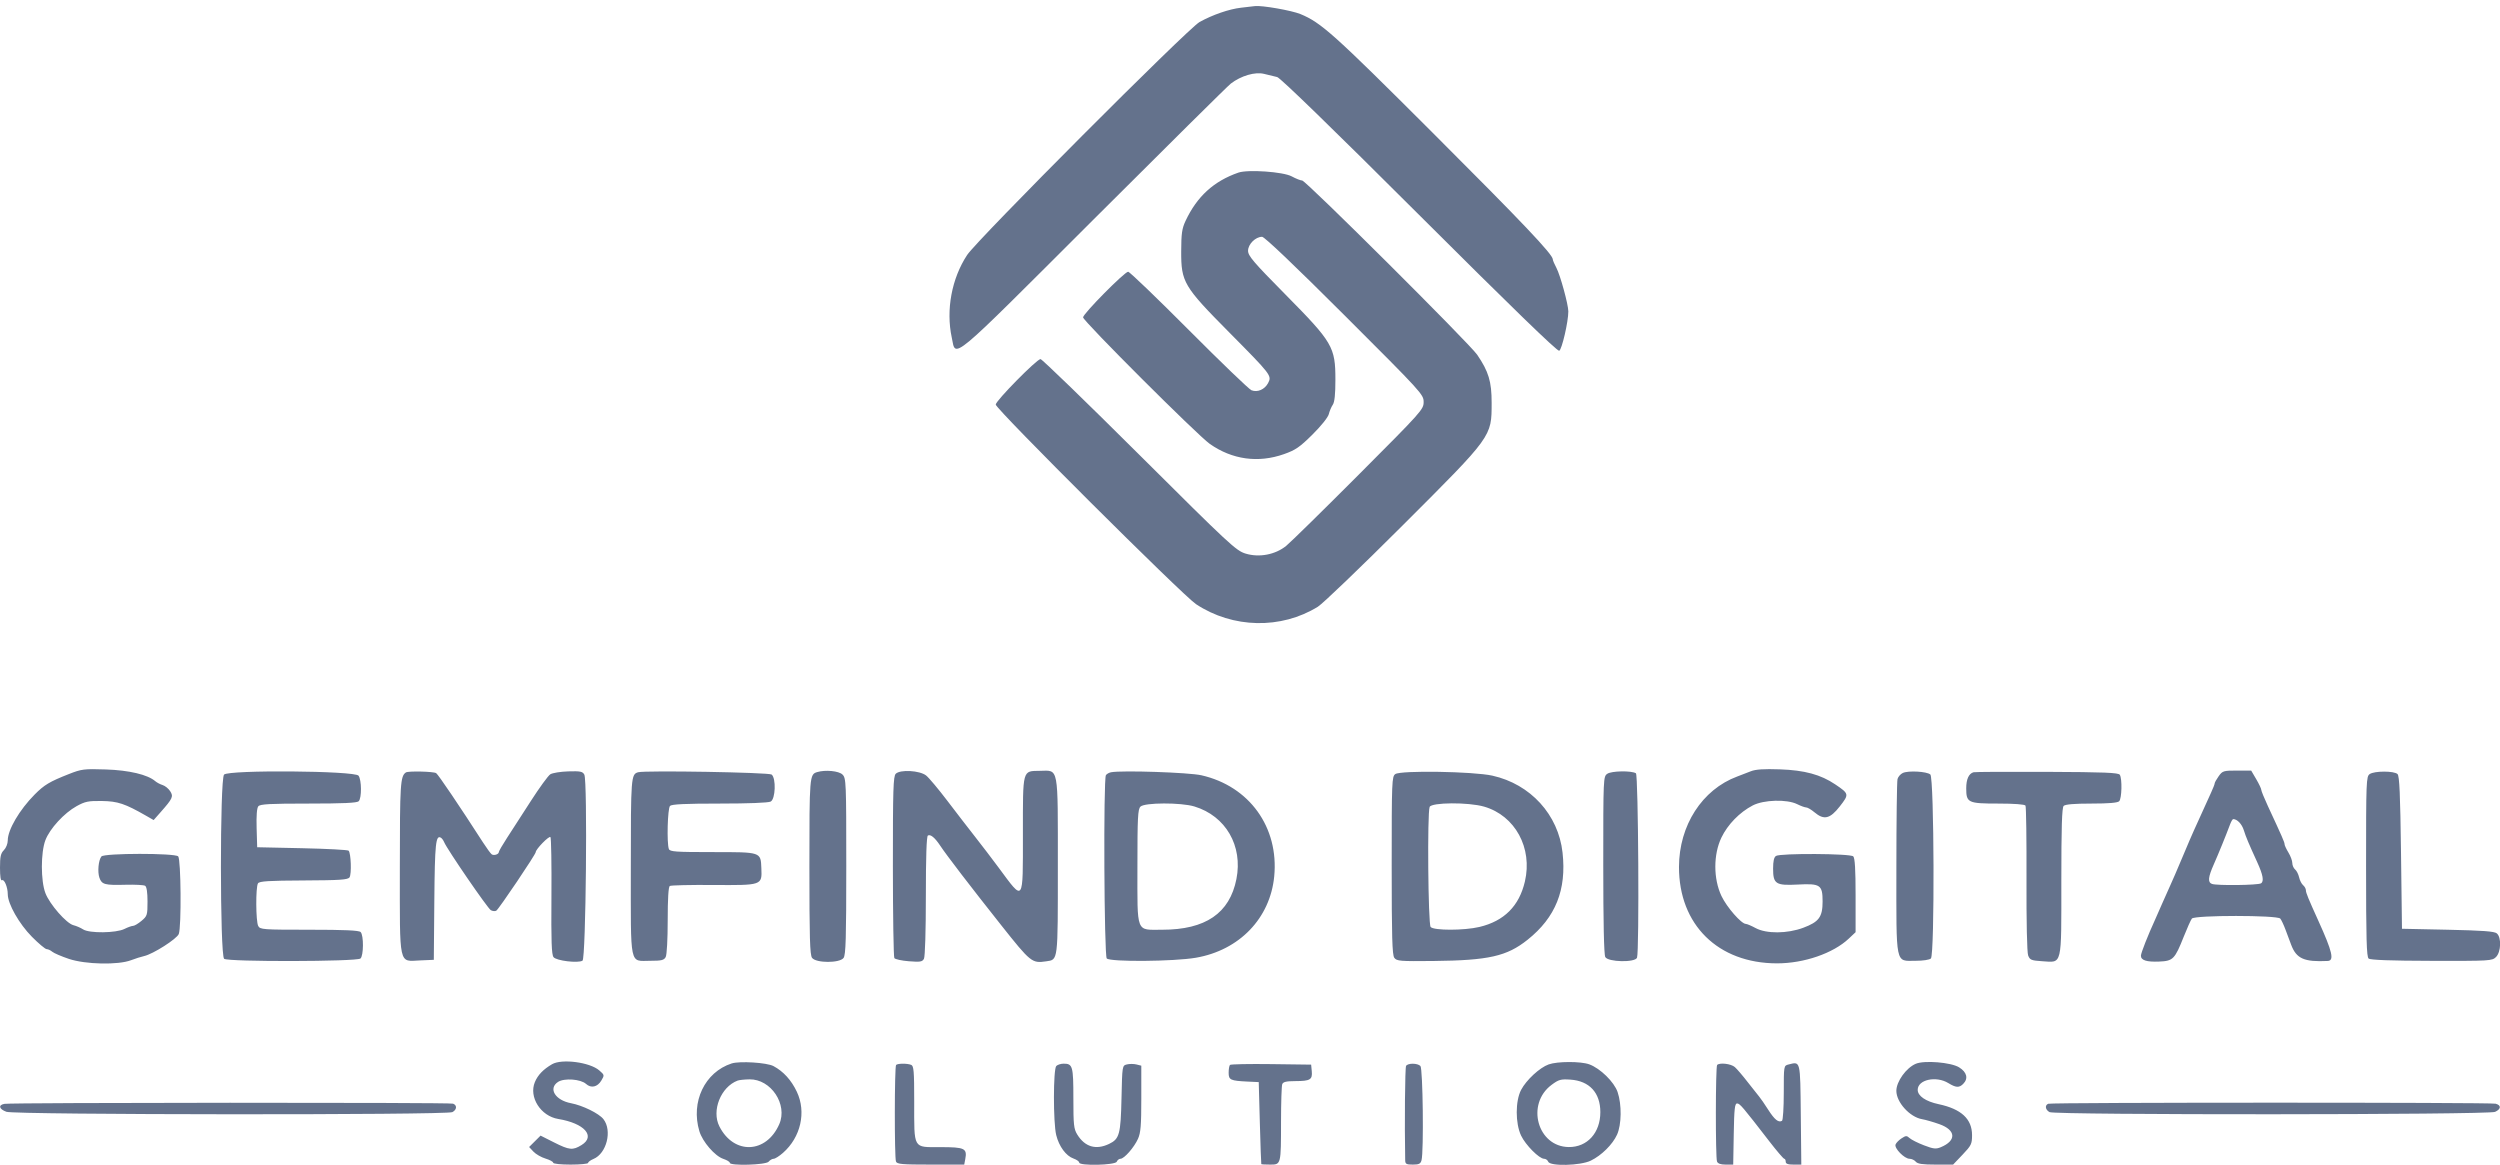
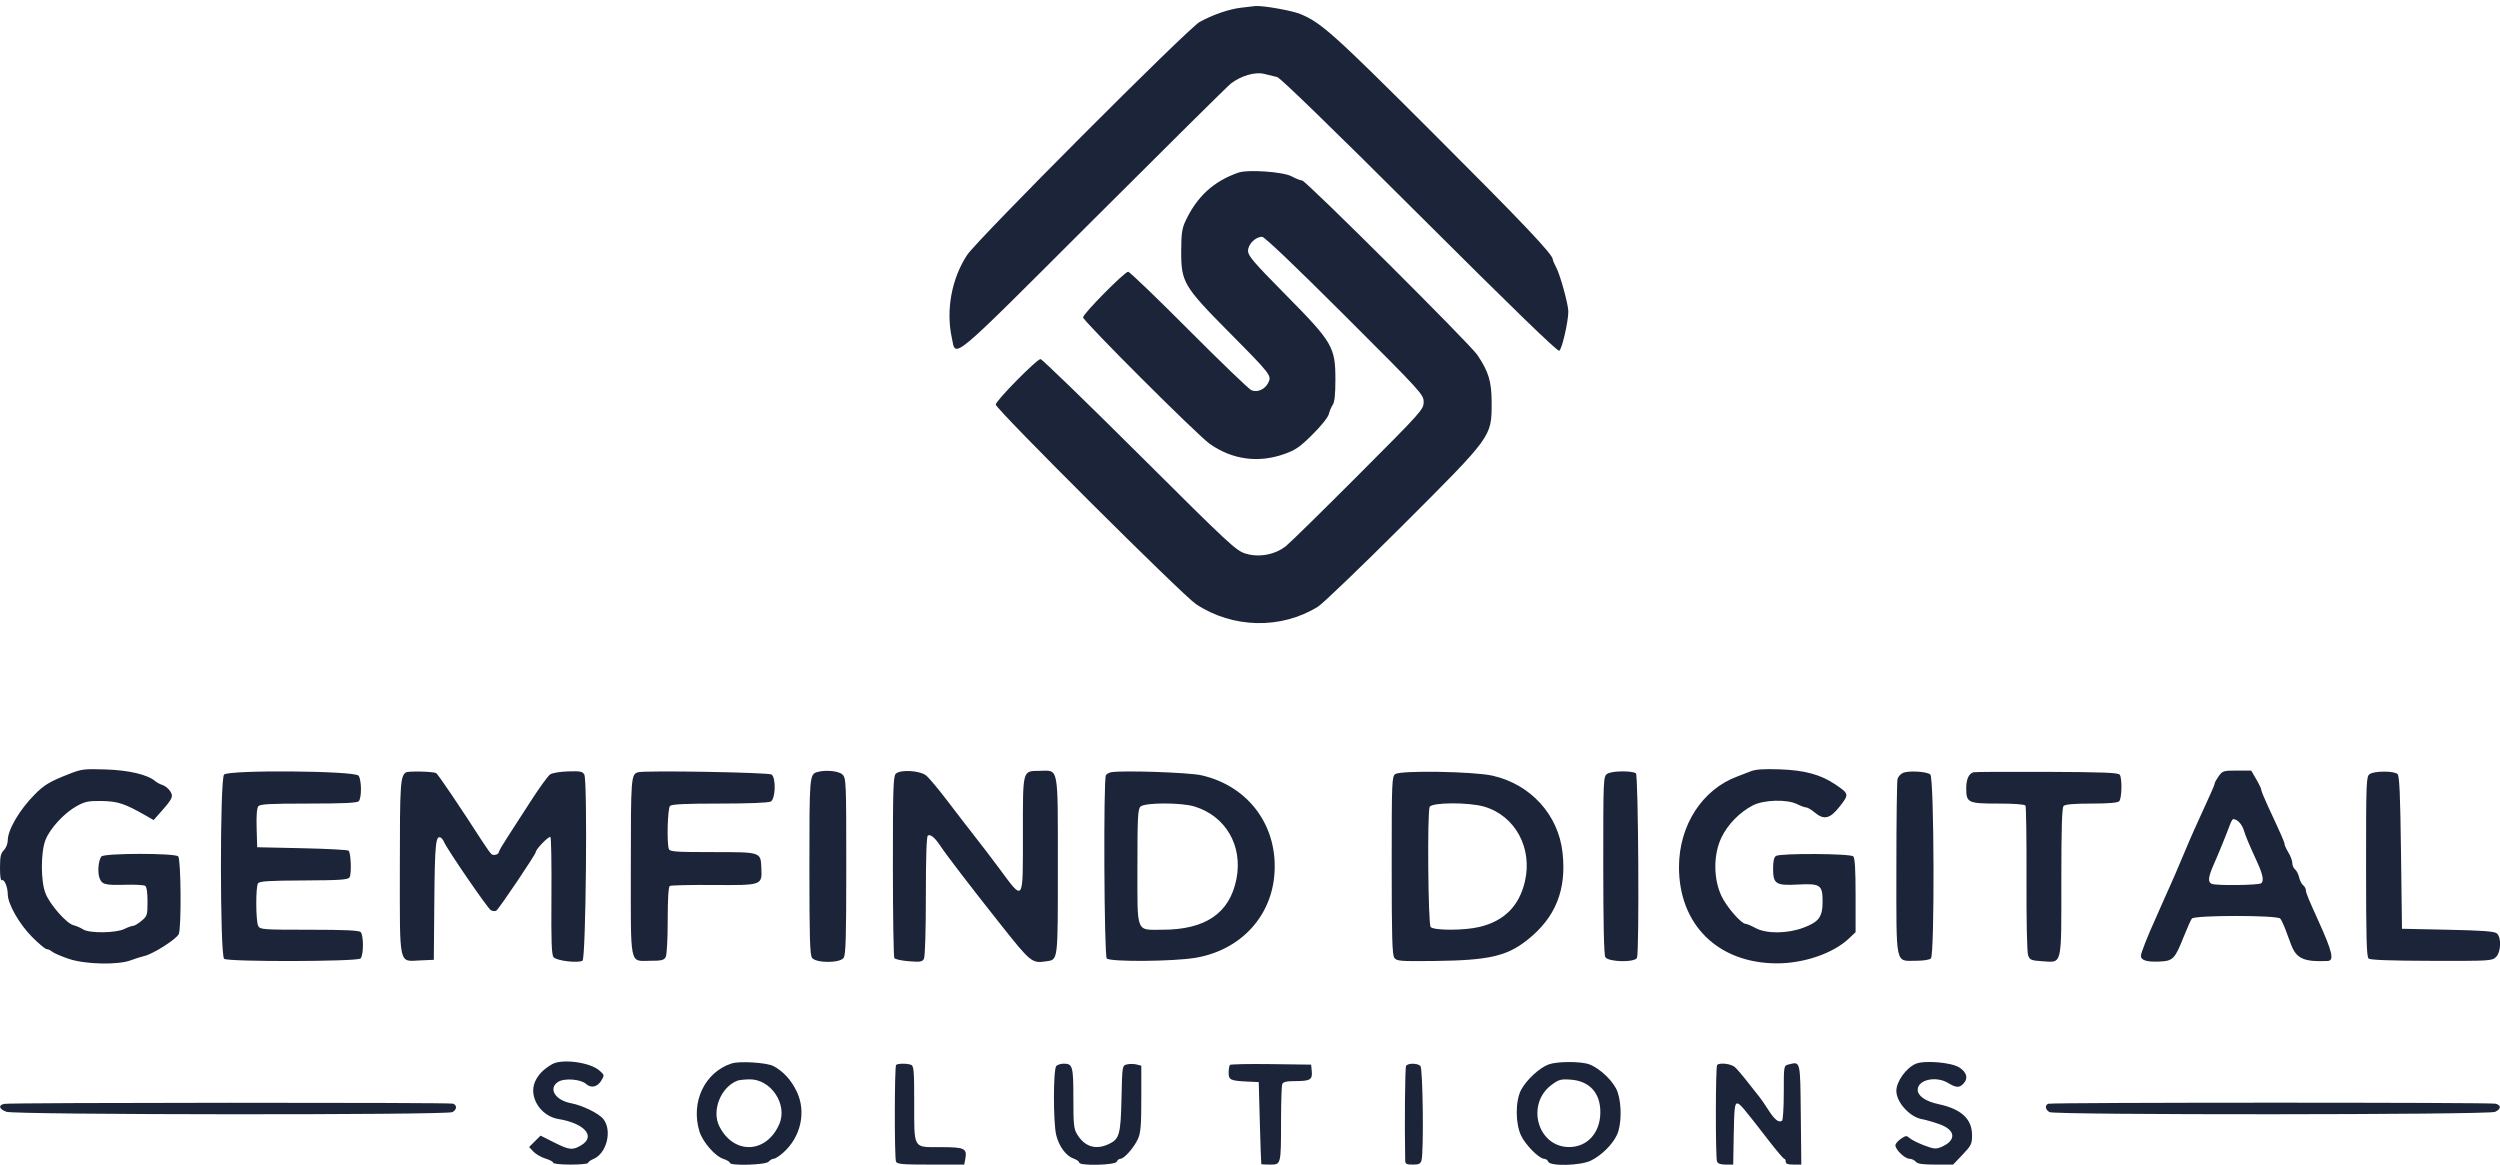
<svg xmlns="http://www.w3.org/2000/svg" viewBox="0 0 1288 600" width="322" height="150">
-   <path d="M 639.365 3.974 C 633.260 4.671, 624.675 7.635, 618 11.349 C 611.991 14.693, 503.435 123.510, 498.263 131.374 C 490.310 143.467, 487.300 159.635, 490.346 173.903 C 492.616 184.536, 487.988 188.388, 563.218 113.255 C 600.773 75.748, 632.671 44.166, 634.102 43.074 C 639.438 39.001, 646.652 36.900, 651.282 38.071 C 653.602 38.658, 656.625 39.389, 658 39.697 C 659.576 40.049, 686.623 66.320, 731.168 110.766 C 778.564 158.057, 802.318 181.092, 803.300 180.715 C 804.664 180.192, 808.007 165.777, 808.002 160.440 C 807.999 156.919, 803.829 141.678, 801.867 138.015 C 800.840 136.098, 800 134.123, 800 133.625 C 800 131.066, 784.568 114.803, 737.925 68.208 C 687.050 17.384, 680.654 11.646, 670 7.256 C 665.423 5.371, 650.074 2.685, 646.500 3.145 C 645.950 3.216, 642.739 3.589, 639.365 3.974 M 638 88.937 C 625.320 93.353, 616.698 101.229, 610.811 113.773 C 608.950 117.737, 608.586 120.275, 608.556 129.500 C 608.504 145.332, 609.831 147.574, 633.207 171.164 C 655.006 193.162, 655.311 193.559, 653.331 197.338 C 651.582 200.676, 647.859 202.291, 644.750 201.059 C 643.513 200.569, 629.017 186.630, 612.538 170.084 C 596.059 153.538, 581.968 140, 581.225 140 C 579.400 140, 558 161.654, 558 163.502 C 558 165.372, 616.914 224.204, 623.274 228.685 C 634.792 236.800, 648.221 238.656, 661.500 233.970 C 667.474 231.862, 669.630 230.379, 676.204 223.856 C 680.662 219.434, 684.201 215.009, 684.603 213.356 C 684.986 211.785, 685.906 209.612, 686.649 208.527 C 687.581 207.167, 688 203.164, 688 195.624 C 688 178.774, 686.597 176.376, 662.390 151.874 C 645.728 135.009, 643 131.818, 643 129.196 C 643 125.814, 646.830 122, 650.228 122 C 651.472 122, 666.999 136.794, 692.820 162.580 C 732.579 202.287, 733.455 203.246, 733.455 207.098 C 733.455 210.933, 732.596 211.894, 699.977 244.582 C 681.565 263.034, 664.747 279.541, 662.604 281.265 C 656.985 285.785, 648.744 287.347, 641.746 285.217 C 636.809 283.715, 633.584 280.717, 586.977 234.310 C 559.740 207.190, 536.834 185, 536.076 185 C 534.165 185, 513 206.493, 513 208.434 C 513 210.715, 609.363 306.741, 616.178 311.253 C 635.116 323.789, 660.035 324.309, 679 312.564 C 681.475 311.032, 701.135 292.165, 722.688 270.639 C 768.934 224.451, 768.483 225.073, 768.494 207.500 C 768.501 196.596, 766.945 191.425, 761.055 182.775 C 757.140 177.025, 672.750 93, 670.890 93 C 670.083 93, 667.640 92.035, 665.461 90.856 C 661.102 88.497, 642.913 87.226, 638 88.937 M 35.500 398.789 C 25.563 402.702, 22.798 404.355, 17.860 409.334 C 10.031 417.228, 4 427.512, 4 432.967 C 4 434.667, 3.121 436.879, 2 438 C 0.378 439.622, 0 441.333, 0 447.059 C 0 451.519, 0.369 453.890, 1.002 453.499 C 2.200 452.758, 4 457.092, 4 460.718 C 4 465.655, 9.863 475.983, 16.429 482.614 C 19.907 486.126, 23.335 489, 24.047 489 C 24.760 489, 26.053 489.602, 26.921 490.337 C 27.790 491.072, 31.650 492.731, 35.500 494.022 C 44.048 496.890, 60.853 497.247, 67.500 494.702 C 69.700 493.860, 72.752 492.895, 74.282 492.558 C 78.836 491.556, 91.144 483.705, 92.111 481.185 C 93.512 477.536, 93.241 442.641, 91.800 441.200 C 90.063 439.463, 53.637 439.509, 52.248 441.250 C 50.725 443.159, 50.162 449.167, 51.221 452.204 C 52.443 455.708, 53.956 456.117, 64.660 455.830 C 69.540 455.699, 74.087 455.936, 74.766 456.355 C 75.564 456.848, 76 459.718, 76 464.470 C 76 471.452, 75.845 471.952, 72.923 474.411 C 71.231 475.835, 69.275 477, 68.577 477 C 67.879 477, 65.875 477.715, 64.124 478.588 C 59.791 480.750, 46.043 480.907, 42.839 478.831 C 41.553 477.998, 39.299 477.021, 37.831 476.660 C 34.231 475.773, 25.585 465.883, 23.395 460.144 C 20.965 453.779, 20.967 439.215, 23.399 432.842 C 25.661 426.914, 33.057 418.863, 39.500 415.314 C 43.862 412.912, 45.521 412.576, 52.500 412.678 C 60.687 412.797, 64.386 414.033, 75.328 420.306 L 79.156 422.500 82.688 418.500 C 89.019 411.330, 89.461 410.353, 87.642 407.576 C 86.768 406.243, 85.029 404.839, 83.777 404.458 C 82.524 404.076, 80.825 403.181, 80 402.469 C 76.084 399.088, 66.499 396.816, 54.500 396.424 C 43.271 396.057, 42.050 396.209, 35.500 398.789 M 902 397.364 C 900.075 398.132, 896.925 399.347, 895 400.064 C 876.936 406.788, 865.045 425.260, 865.013 446.645 C 864.970 476.438, 885.143 496.288, 915.500 496.320 C 929.427 496.334, 944.448 491.159, 952.490 483.574 L 956 480.264 956 461.332 C 956 447.940, 955.649 442.049, 954.800 441.200 C 953.326 439.726, 917.298 439.526, 915 440.979 C 913.957 441.638, 913.500 443.639, 913.500 447.544 C 913.500 455.420, 914.904 456.323, 926.210 455.720 C 937.831 455.100, 939 455.896, 939 464.422 C 939 472.426, 937.146 474.954, 929.053 477.980 C 920.808 481.064, 910.053 481.138, 904.515 478.150 C 902.323 476.968, 900.051 476, 899.466 476 C 897.153 476, 889.622 467.380, 886.891 461.607 C 882.693 452.734, 882.691 440.229, 886.884 431.500 C 890.113 424.779, 896.259 418.475, 903 414.969 C 908.673 412.019, 920.648 411.680, 925.942 414.321 C 927.793 415.245, 929.879 416, 930.577 416 C 931.275 416, 933.184 417.125, 934.818 418.500 C 939.716 422.622, 942.826 421.897, 947.853 415.460 C 952.736 409.208, 952.684 408.953, 945.527 404.123 C 938.036 399.067, 929.732 396.810, 917 396.367 C 908.690 396.078, 904.529 396.355, 902 397.364 M 115.428 399.079 C 113.259 401.476, 113.300 492.174, 115.471 493.976 C 117.423 495.596, 183.742 495.459, 185.703 493.831 C 187.359 492.457, 187.434 481.834, 185.800 480.200 C 184.930 479.330, 177.652 479, 159.335 479 C 135.380 479, 134.017 478.900, 133.035 477.066 C 131.778 474.717, 131.679 457.056, 132.912 455.109 C 133.619 453.992, 138.271 453.696, 156.432 453.609 C 175.355 453.518, 179.236 453.254, 180.079 452 C 181.195 450.340, 180.822 439.490, 179.607 438.271 C 179.184 437.847, 168.412 437.275, 155.669 437 L 132.500 436.500 132.213 426.648 C 132.026 420.242, 132.331 416.306, 133.085 415.398 C 134.021 414.270, 139.011 414, 158.922 414 C 176.783 414, 183.932 413.668, 184.800 412.800 C 186.394 411.206, 186.338 401.844, 184.720 399.632 C 182.854 397.079, 117.708 396.559, 115.428 399.079 M 209.125 397.956 C 206.259 399.844, 206 403.897, 206 446.823 C 206 498.682, 205.257 495.286, 216.501 494.801 L 223.500 494.500 223.765 464.084 C 224.022 434.523, 224.503 429.957, 227.183 431.613 C 227.710 431.939, 228.446 432.953, 228.820 433.867 C 230.317 437.526, 251.286 468.083, 252.890 468.941 C 253.835 469.447, 255.096 469.554, 255.693 469.180 C 257.021 468.347, 276 440.174, 276 439.035 C 276 437.534, 282.844 430.510, 283.585 431.252 C 283.987 431.654, 284.219 445.375, 284.100 461.742 C 283.931 485.010, 284.169 491.857, 285.192 493.135 C 286.676 494.990, 297.842 496.333, 300.114 494.930 C 301.855 493.854, 302.745 402.260, 301.045 399.084 C 300.176 397.460, 299.006 397.224, 292.766 397.415 C 288.770 397.538, 284.600 398.219, 283.500 398.929 C 282.400 399.639, 277.900 405.819, 273.500 412.663 C 269.100 419.507, 263.587 428.042, 261.250 431.631 C 258.913 435.220, 257 438.523, 257 438.971 C 257 440.130, 254.503 440.939, 253.343 440.157 C 252.807 439.796, 250.775 437.025, 248.827 434 C 236.805 415.329, 225.735 398.954, 224.704 398.317 C 223.307 397.454, 210.344 397.153, 209.125 397.956 M 328.751 397.865 C 325.115 398.926, 325 400.414, 325 446.620 C 325 498.971, 324.176 495, 335.036 495 C 340.828 495, 342.095 494.691, 342.965 493.066 C 343.562 491.950, 344 483.936, 344 474.125 C 344 463.066, 344.376 456.885, 345.076 456.453 C 345.668 456.087, 355.680 455.856, 367.326 455.939 C 392.721 456.119, 392.626 456.152, 392.255 447.330 C 391.900 438.869, 392.298 439, 366.916 439 C 348.049 439, 345.135 438.793, 344.607 437.418 C 343.463 434.436, 343.943 416.457, 345.200 415.200 C 346.068 414.332, 353.148 414, 370.766 414 C 385.649 414, 395.884 413.597, 397.066 412.965 C 399.525 411.649, 399.900 400.992, 397.556 399.046 C 396.209 397.929, 332.294 396.832, 328.751 397.865 M 421 397.781 C 417.078 398.956, 417 399.902, 417 446.500 C 417 482.990, 417.260 491.974, 418.362 493.480 C 420.378 496.238, 432.596 496.273, 434.604 493.527 C 435.750 491.960, 436 483.504, 436 446.309 C 436 402.764, 435.924 400.924, 434.055 399.055 C 432.184 397.184, 425.253 396.507, 421 397.781 M 461.501 398.641 C 460.209 399.934, 460.002 406.573, 460.015 446.321 C 460.024 471.720, 460.361 492.998, 460.765 493.606 C 461.169 494.215, 464.549 494.952, 468.275 495.243 C 474.133 495.702, 475.183 495.527, 476.025 493.953 C 476.597 492.884, 477 479.521, 477 461.625 C 477 441.512, 477.356 430.898, 478.044 430.473 C 479.357 429.661, 481.655 431.543, 484.383 435.664 C 487.673 440.637, 500.033 456.756, 515.812 476.653 C 531.018 495.828, 531.679 496.360, 538.964 495.281 C 545.193 494.358, 545 495.923, 545 446.309 C 545 393.981, 545.558 396.953, 535.768 397.131 C 526.646 397.296, 527 395.985, 527 429.655 C 527 465.553, 527.611 464.705, 514.500 447.007 C 511.200 442.553, 505.773 435.441, 502.440 431.204 C 499.106 426.967, 492.627 418.562, 488.040 412.526 C 483.453 406.490, 478.542 400.640, 477.126 399.526 C 473.834 396.935, 463.778 396.365, 461.501 398.641 M 572.424 397.866 C 571.366 398.067, 570.169 398.742, 569.765 399.366 C 568.430 401.427, 568.849 492.449, 570.200 493.800 C 572.050 495.650, 604.765 495.386, 616.106 493.428 C 638.533 489.558, 654.387 473.094, 656.479 451.500 C 658.929 426.220, 643.677 405.044, 618.971 399.425 C 612.501 397.954, 578.036 396.799, 572.424 397.866 M 718.864 398.807 C 717.092 400.049, 717 402.359, 717 445.866 C 717 482.670, 717.264 491.978, 718.348 493.462 C 719.586 495.155, 721.248 495.289, 738.598 495.102 C 766.977 494.796, 776.317 492.687, 787 484.172 C 801.445 472.659, 807.143 458.466, 805.027 439.275 C 802.871 419.733, 788.514 403.985, 768.869 399.614 C 759.069 397.434, 721.684 396.830, 718.864 398.807 M 828.087 398.651 C 826.023 400.097, 826 400.613, 826 445.622 C 826 475.081, 826.365 491.814, 827.035 493.066 C 828.436 495.683, 842.408 495.984, 843.393 493.418 C 844.613 490.238, 844.075 399.164, 842.831 398.396 C 840.517 396.966, 830.239 397.144, 828.087 398.651 M 980.337 398.232 C 979.147 398.780, 977.916 400.189, 977.600 401.364 C 977.285 402.539, 977.021 423.087, 977.014 447.027 C 976.998 498.176, 976.346 495, 986.857 495 C 990.768 495, 994.104 494.496, 994.800 493.800 C 996.782 491.818, 996.500 400.660, 994.508 399.006 C 992.613 397.434, 983.187 396.919, 980.337 398.232 M 1016.753 397.865 C 1014.304 398.578, 1013 401.447, 1013 406.120 C 1013 413.576, 1013.889 414, 1029.512 414 C 1037.759 414, 1043.130 414.402, 1043.530 415.048 C 1043.886 415.625, 1044.120 432.649, 1044.049 452.879 C 1043.973 474.816, 1044.316 490.702, 1044.901 492.239 C 1045.784 494.562, 1046.503 494.857, 1052.190 495.227 C 1062.573 495.902, 1062 498.304, 1062 454.089 C 1062 426.109, 1062.309 416.091, 1063.200 415.200 C 1064.011 414.389, 1068.644 414, 1077.500 414 C 1086.356 414, 1090.989 413.611, 1091.800 412.800 C 1093.166 411.434, 1093.406 401.189, 1092.119 399.159 C 1091.437 398.082, 1084.051 397.786, 1054.638 397.659 C 1034.490 397.571, 1017.442 397.664, 1016.753 397.865 M 1143.068 399.904 C 1141.931 401.502, 1141 403.160, 1141 403.589 C 1141 404.018, 1140.150 406.198, 1139.112 408.434 C 1138.073 410.670, 1136.019 415.200, 1134.547 418.500 C 1133.075 421.800, 1131.236 425.850, 1130.460 427.500 C 1129.684 429.150, 1126.978 435.450, 1124.447 441.500 C 1121.915 447.550, 1119.002 454.300, 1117.972 456.500 C 1116.943 458.700, 1115.135 462.750, 1113.954 465.500 C 1112.773 468.250, 1111.190 471.850, 1110.435 473.500 C 1106.556 481.979, 1103 491.010, 1103 492.382 C 1103 494.739, 1105.894 495.663, 1112.438 495.396 C 1119.566 495.105, 1120.453 494.201, 1125.093 482.500 C 1126.838 478.100, 1128.711 473.938, 1129.255 473.250 C 1130.681 471.449, 1173.304 471.457, 1174.799 473.258 C 1175.373 473.950, 1176.592 476.537, 1177.508 479.008 C 1178.424 481.479, 1179.740 484.996, 1180.433 486.824 C 1183.123 493.919, 1187.124 495.676, 1199.250 495.085 C 1202.712 494.917, 1201.642 490.312, 1194.467 474.500 C 1189.214 462.923, 1188 459.955, 1188 458.684 C 1188 457.893, 1187.354 456.709, 1186.564 456.053 C 1185.775 455.398, 1184.846 453.574, 1184.500 452 C 1184.154 450.426, 1183.225 448.602, 1182.436 447.947 C 1181.646 447.291, 1180.998 445.798, 1180.996 444.628 C 1180.994 443.457, 1180.094 441.027, 1178.996 439.226 C 1177.898 437.425, 1177 435.485, 1177 434.914 C 1177 433.918, 1175.864 431.320, 1168.384 415.212 C 1166.523 411.203, 1165 407.458, 1165 406.890 C 1165 406.321, 1163.832 403.864, 1162.405 401.428 L 1159.810 397 1152.473 397 C 1145.516 397, 1145.029 397.150, 1143.068 399.904 M 1220.866 398.807 C 1219.090 400.050, 1219 402.358, 1219 446.434 C 1219 483.636, 1219.260 492.971, 1220.323 493.853 C 1221.217 494.595, 1231.745 494.976, 1252.771 495.028 C 1282.880 495.102, 1283.962 495.038, 1285.948 493.052 C 1288.560 490.440, 1288.808 482.917, 1286.349 480.872 C 1285.093 479.829, 1279.045 479.380, 1261.099 479 L 1237.500 478.500 1237 439.299 C 1236.616 409.182, 1236.201 399.799, 1235.211 398.810 C 1233.518 397.118, 1223.280 397.116, 1220.866 398.807 M 587.571 415.571 C 586.214 416.928, 586 421.137, 586 446.416 C 586 481.423, 585.052 479, 598.748 479 C 621.091 479, 633.513 470.520, 637.004 452.885 C 640.393 435.765, 631.491 420.390, 615.356 415.495 C 608.438 413.396, 589.695 413.448, 587.571 415.571 M 736.544 415.745 C 735.290 419.013, 735.765 476.012, 737.060 477.572 C 738.624 479.457, 754.322 479.449, 762.228 477.560 C 774.955 474.518, 782.677 466.793, 785.627 454.150 C 789.662 436.858, 780.603 420.224, 764.621 415.578 C 756.589 413.243, 737.461 413.357, 736.544 415.745 M 1148.924 424.750 C 1146.748 430.583, 1143.016 439.743, 1140.562 445.279 C 1137.607 451.944, 1137.355 454.539, 1139.582 455.393 C 1142.030 456.333, 1163.327 456.079, 1164.885 455.092 C 1166.501 454.069, 1165.903 450.733, 1162.941 444.250 C 1158.376 434.256, 1157.134 431.293, 1156.019 427.742 C 1155.006 424.515, 1152.607 422, 1150.541 422 C 1150.216 422, 1149.489 423.238, 1148.924 424.750 M 284.417 548.285 C 279.882 550.929, 277.100 553.826, 275.564 557.501 C 272.344 565.208, 278.558 575.009, 287.606 576.495 C 301.061 578.703, 307.018 585.353, 299.632 589.918 C 295.076 592.734, 293.367 592.568, 285.370 588.533 L 278.500 585.067 275.548 588.004 L 272.597 590.942 274.834 593.323 C 276.064 594.633, 278.855 596.239, 281.036 596.893 C 283.216 597.546, 285 598.512, 285 599.040 C 285 599.582, 288.918 600, 294 600 C 298.950 600, 303 599.605, 303 599.121 C 303 598.638, 304.238 597.729, 305.750 597.101 C 312.560 594.273, 315.508 582.458, 310.873 576.566 C 308.564 573.630, 300.137 569.491, 294.212 568.381 C 286.027 566.849, 282.335 560.792, 287.516 557.397 C 290.682 555.323, 299.164 555.934, 301.928 558.435 C 304.534 560.793, 307.805 560.067, 309.821 556.681 C 311.462 553.926, 311.438 553.809, 308.748 551.478 C 303.870 547.250, 289.440 545.357, 284.417 548.285 M 376.933 547.893 C 363.077 552.408, 355.797 567.691, 360.312 582.785 C 361.946 588.248, 368.328 595.623, 372.656 597.052 C 374.495 597.659, 376 598.570, 376 599.078 C 376 600.739, 394.587 600.202, 396 598.500 C 396.685 597.675, 397.849 597, 398.588 597 C 399.326 597, 401.489 595.631, 403.395 593.958 C 412.551 585.919, 415.491 572.959, 410.536 562.484 C 407.690 556.468, 403.615 551.988, 398.500 549.253 C 395.117 547.444, 381.036 546.556, 376.933 547.893 M 797.883 548.380 C 793.247 550.037, 786.390 556.371, 783.680 561.500 C 780.677 567.182, 780.669 578.750, 783.664 585.056 C 785.976 589.924, 793.008 597, 795.534 597 C 796.375 597, 797.322 597.675, 797.638 598.500 C 798.579 600.951, 814.183 600.574, 819.562 597.970 C 825.088 595.295, 830.803 589.643, 833.103 584.581 C 835.444 579.427, 835.581 569.061, 833.394 562.642 C 831.610 557.406, 824.438 550.394, 818.762 548.335 C 814.392 546.750, 802.372 546.776, 797.883 548.380 M 987.021 548.056 C 982.077 550.148, 977 557.213, 977 562 C 977 567.885, 983.930 575.527, 990.241 576.601 C 992.033 576.906, 996.049 578.061, 999.164 579.168 C 1007.745 582.215, 1008.084 587.651, 999.906 591.039 C 997.383 592.084, 996.130 591.945, 991.247 590.076 C 988.106 588.874, 984.779 587.205, 983.853 586.367 C 982.342 585, 981.912 585.012, 979.669 586.482 C 978.293 587.383, 976.906 588.803, 976.585 589.638 C 975.842 591.576, 981.158 597, 983.801 597 C 984.876 597, 986.315 597.675, 987 598.500 C 987.938 599.630, 990.464 600, 997.238 600 L 1006.231 600 1011.116 594.879 C 1015.605 590.171, 1016 589.360, 1016 584.838 C 1016 576.488, 1010.461 571.351, 998.783 568.871 C 992.125 567.457, 988 564.633, 988 561.489 C 988 556.242, 997.458 554.153, 1003.774 558.004 C 1007.722 560.411, 1009.356 560.501, 1011.429 558.429 C 1014.174 555.683, 1013.363 552.387, 1009.327 549.893 C 1005.151 547.312, 991.448 546.184, 987.021 548.056 M 461.667 548.667 C 460.834 549.500, 460.777 596.257, 461.607 598.418 C 462.128 599.776, 464.659 600, 479.490 600 L 496.767 600 497.291 597.261 C 498.369 591.620, 497.096 591, 484.440 591 C 470.213 591, 471 592.374, 471 567.542 C 471 551.752, 470.781 549.130, 469.418 548.607 C 467.307 547.797, 462.500 547.834, 461.667 548.667 M 544.200 549.200 C 542.607 550.793, 542.579 578.420, 544.165 584.807 C 545.616 590.653, 549.211 595.529, 553.060 596.871 C 554.677 597.435, 556 598.369, 556 598.948 C 556 600.754, 574.662 600.322, 575.362 598.500 C 575.678 597.675, 576.538 597, 577.272 597 C 579.175 597, 584.289 591.172, 586.296 586.716 C 587.686 583.630, 588 579.805, 588 565.985 L 588 549.038 585.500 548.411 C 584.125 548.066, 581.913 548.056, 580.584 548.389 C 578.170 548.996, 578.169 549.002, 577.798 565.748 C 577.386 584.430, 576.740 586.800, 571.369 589.361 C 564.625 592.577, 558.957 590.902, 555.018 584.528 C 553.222 581.624, 553 579.563, 553 565.832 C 553 549.286, 552.639 548, 548 548 C 546.570 548, 544.860 548.540, 544.200 549.200 M 633.686 548.647 C 633.309 549.024, 633 550.825, 633 552.648 C 633 556.410, 633.872 556.811, 643 557.241 L 648.500 557.500 649.071 578.500 C 649.386 590.050, 649.723 599.612, 649.821 599.750 C 649.920 599.888, 651.973 600, 654.383 600 C 660.001 600, 659.969 600.124, 659.986 577.832 C 659.994 568.114, 660.273 559.452, 660.607 558.582 C 661.068 557.379, 662.688 556.996, 667.357 556.985 C 675.015 556.966, 676.238 556.230, 675.824 551.895 L 675.500 548.500 654.936 548.230 C 643.626 548.082, 634.064 548.269, 633.686 548.647 M 724.407 549.151 C 723.860 550.036, 723.593 578.879, 723.957 597.750 C 723.994 599.690, 724.536 600, 727.883 600 C 731.065 600, 731.876 599.594, 732.370 597.750 C 733.572 593.263, 733.070 550.470, 731.800 549.200 C 730.272 547.672, 725.341 547.639, 724.407 549.151 M 884.667 548.667 C 883.834 549.500, 883.777 596.257, 884.607 598.418 C 885.016 599.483, 886.477 600, 889.082 600 L 892.949 600 893.225 584.250 C 893.450 571.337, 893.759 568.500, 894.940 568.500 C 896.361 568.500, 897.712 570.086, 911.500 587.934 C 915.350 592.918, 918.837 596.997, 919.250 596.998 C 919.663 596.999, 920 597.675, 920 598.500 C 920 599.584, 921.113 600, 924.017 600 L 928.034 600 927.767 574.263 C 927.474 546.006, 927.683 546.859, 921.421 548.430 C 919.005 549.037, 919 549.065, 919 562.960 C 919 570.617, 918.591 577.135, 918.090 577.444 C 916.332 578.531, 914.232 576.838, 910.957 571.694 C 909.138 568.837, 907.063 565.825, 906.347 565 C 905.630 564.175, 902.960 560.800, 900.412 557.500 C 897.865 554.200, 894.880 550.712, 893.780 549.750 C 891.822 548.038, 885.989 547.344, 884.667 548.667 M 380 556.728 C 371.349 560.018, 366.511 572.172, 370.617 580.300 C 378.057 595.025, 394.806 594.413, 401.479 579.173 C 405.929 569.009, 397.193 555.889, 386.102 556.079 C 383.571 556.122, 380.825 556.415, 380 556.728 M 799.362 558.927 C 786.049 568.840, 792.113 590.776, 808.216 590.958 C 817.768 591.066, 824.501 583.628, 824.498 572.973 C 824.495 562.990, 818.883 556.890, 809.091 556.225 C 804.101 555.886, 803.055 556.177, 799.362 558.927 M 2.250 568.706 C -1.041 569.340, -0.497 571.419, 3.321 572.799 C 7.717 574.389, 230.105 574.549, 233.066 572.965 C 235.405 571.713, 235.589 569.440, 233.418 568.607 C 231.649 567.928, 5.787 568.024, 2.250 568.706 M 1055.250 568.662 C 1053.370 569.421, 1053.747 571.794, 1055.934 572.965 C 1058.832 574.516, 1282.042 574.394, 1285.453 572.839 C 1288.603 571.404, 1288.742 569.432, 1285.750 568.630 C 1283.051 567.907, 1057.044 567.938, 1055.250 568.662" stroke="none" fill="#64728c" fill-rule="evenodd" />
+   <path d="M 639.365 3.974 C 633.260 4.671, 624.675 7.635, 618 11.349 C 611.991 14.693, 503.435 123.510, 498.263 131.374 C 490.310 143.467, 487.300 159.635, 490.346 173.903 C 492.616 184.536, 487.988 188.388, 563.218 113.255 C 600.773 75.748, 632.671 44.166, 634.102 43.074 C 639.438 39.001, 646.652 36.900, 651.282 38.071 C 653.602 38.658, 656.625 39.389, 658 39.697 C 659.576 40.049, 686.623 66.320, 731.168 110.766 C 778.564 158.057, 802.318 181.092, 803.300 180.715 C 804.664 180.192, 808.007 165.777, 808.002 160.440 C 807.999 156.919, 803.829 141.678, 801.867 138.015 C 800.840 136.098, 800 134.123, 800 133.625 C 800 131.066, 784.568 114.803, 737.925 68.208 C 687.050 17.384, 680.654 11.646, 670 7.256 C 665.423 5.371, 650.074 2.685, 646.500 3.145 C 645.950 3.216, 642.739 3.589, 639.365 3.974 M 638 88.937 C 625.320 93.353, 616.698 101.229, 610.811 113.773 C 608.950 117.737, 608.586 120.275, 608.556 129.500 C 608.504 145.332, 609.831 147.574, 633.207 171.164 C 655.006 193.162, 655.311 193.559, 653.331 197.338 C 651.582 200.676, 647.859 202.291, 644.750 201.059 C 643.513 200.569, 629.017 186.630, 612.538 170.084 C 596.059 153.538, 581.968 140, 581.225 140 C 579.400 140, 558 161.654, 558 163.502 C 558 165.372, 616.914 224.204, 623.274 228.685 C 634.792 236.800, 648.221 238.656, 661.500 233.970 C 667.474 231.862, 669.630 230.379, 676.204 223.856 C 680.662 219.434, 684.201 215.009, 684.603 213.356 C 684.986 211.785, 685.906 209.612, 686.649 208.527 C 687.581 207.167, 688 203.164, 688 195.624 C 688 178.774, 686.597 176.376, 662.390 151.874 C 645.728 135.009, 643 131.818, 643 129.196 C 643 125.814, 646.830 122, 650.228 122 C 651.472 122, 666.999 136.794, 692.820 162.580 C 732.579 202.287, 733.455 203.246, 733.455 207.098 C 733.455 210.933, 732.596 211.894, 699.977 244.582 C 681.565 263.034, 664.747 279.541, 662.604 281.265 C 656.985 285.785, 648.744 287.347, 641.746 285.217 C 636.809 283.715, 633.584 280.717, 586.977 234.310 C 559.740 207.190, 536.834 185, 536.076 185 C 534.165 185, 513 206.493, 513 208.434 C 513 210.715, 609.363 306.741, 616.178 311.253 C 635.116 323.789, 660.035 324.309, 679 312.564 C 681.475 311.032, 701.135 292.165, 722.688 270.639 C 768.934 224.451, 768.483 225.073, 768.494 207.500 C 768.501 196.596, 766.945 191.425, 761.055 182.775 C 757.140 177.025, 672.750 93, 670.890 93 C 670.083 93, 667.640 92.035, 665.461 90.856 C 661.102 88.497, 642.913 87.226, 638 88.937 M 35.500 398.789 C 25.563 402.702, 22.798 404.355, 17.860 409.334 C 10.031 417.228, 4 427.512, 4 432.967 C 4 434.667, 3.121 436.879, 2 438 C 0.378 439.622, 0 441.333, 0 447.059 C 0 451.519, 0.369 453.890, 1.002 453.499 C 2.200 452.758, 4 457.092, 4 460.718 C 4 465.655, 9.863 475.983, 16.429 482.614 C 19.907 486.126, 23.335 489, 24.047 489 C 24.760 489, 26.053 489.602, 26.921 490.337 C 27.790 491.072, 31.650 492.731, 35.500 494.022 C 44.048 496.890, 60.853 497.247, 67.500 494.702 C 69.700 493.860, 72.752 492.895, 74.282 492.558 C 78.836 491.556, 91.144 483.705, 92.111 481.185 C 93.512 477.536, 93.241 442.641, 91.800 441.200 C 90.063 439.463, 53.637 439.509, 52.248 441.250 C 50.725 443.159, 50.162 449.167, 51.221 452.204 C 52.443 455.708, 53.956 456.117, 64.660 455.830 C 69.540 455.699, 74.087 455.936, 74.766 456.355 C 75.564 456.848, 76 459.718, 76 464.470 C 76 471.452, 75.845 471.952, 72.923 474.411 C 71.231 475.835, 69.275 477, 68.577 477 C 67.879 477, 65.875 477.715, 64.124 478.588 C 59.791 480.750, 46.043 480.907, 42.839 478.831 C 41.553 477.998, 39.299 477.021, 37.831 476.660 C 34.231 475.773, 25.585 465.883, 23.395 460.144 C 20.965 453.779, 20.967 439.215, 23.399 432.842 C 25.661 426.914, 33.057 418.863, 39.500 415.314 C 43.862 412.912, 45.521 412.576, 52.500 412.678 C 60.687 412.797, 64.386 414.033, 75.328 420.306 L 79.156 422.500 82.688 418.500 C 89.019 411.330, 89.461 410.353, 87.642 407.576 C 86.768 406.243, 85.029 404.839, 83.777 404.458 C 82.524 404.076, 80.825 403.181, 80 402.469 C 76.084 399.088, 66.499 396.816, 54.500 396.424 C 43.271 396.057, 42.050 396.209, 35.500 398.789 M 902 397.364 C 900.075 398.132, 896.925 399.347, 895 400.064 C 876.936 406.788, 865.045 425.260, 865.013 446.645 C 864.970 476.438, 885.143 496.288, 915.500 496.320 C 929.427 496.334, 944.448 491.159, 952.490 483.574 L 956 480.264 956 461.332 C 956 447.940, 955.649 442.049, 954.800 441.200 C 953.326 439.726, 917.298 439.526, 915 440.979 C 913.957 441.638, 913.500 443.639, 913.500 447.544 C 913.500 455.420, 914.904 456.323, 926.210 455.720 C 937.831 455.100, 939 455.896, 939 464.422 C 939 472.426, 937.146 474.954, 929.053 477.980 C 920.808 481.064, 910.053 481.138, 904.515 478.150 C 902.323 476.968, 900.051 476, 899.466 476 C 897.153 476, 889.622 467.380, 886.891 461.607 C 882.693 452.734, 882.691 440.229, 886.884 431.500 C 890.113 424.779, 896.259 418.475, 903 414.969 C 908.673 412.019, 920.648 411.680, 925.942 414.321 C 927.793 415.245, 929.879 416, 930.577 416 C 931.275 416, 933.184 417.125, 934.818 418.500 C 939.716 422.622, 942.826 421.897, 947.853 415.460 C 952.736 409.208, 952.684 408.953, 945.527 404.123 C 938.036 399.067, 929.732 396.810, 917 396.367 C 908.690 396.078, 904.529 396.355, 902 397.364 M 115.428 399.079 C 113.259 401.476, 113.300 492.174, 115.471 493.976 C 117.423 495.596, 183.742 495.459, 185.703 493.831 C 187.359 492.457, 187.434 481.834, 185.800 480.200 C 184.930 479.330, 177.652 479, 159.335 479 C 135.380 479, 134.017 478.900, 133.035 477.066 C 131.778 474.717, 131.679 457.056, 132.912 455.109 C 133.619 453.992, 138.271 453.696, 156.432 453.609 C 175.355 453.518, 179.236 453.254, 180.079 452 C 181.195 450.340, 180.822 439.490, 179.607 438.271 C 179.184 437.847, 168.412 437.275, 155.669 437 L 132.500 436.500 132.213 426.648 C 132.026 420.242, 132.331 416.306, 133.085 415.398 C 134.021 414.270, 139.011 414, 158.922 414 C 176.783 414, 183.932 413.668, 184.800 412.800 C 186.394 411.206, 186.338 401.844, 184.720 399.632 C 182.854 397.079, 117.708 396.559, 115.428 399.079 M 209.125 397.956 C 206.259 399.844, 206 403.897, 206 446.823 C 206 498.682, 205.257 495.286, 216.501 494.801 L 223.500 494.500 223.765 464.084 C 224.022 434.523, 224.503 429.957, 227.183 431.613 C 227.710 431.939, 228.446 432.953, 228.820 433.867 C 230.317 437.526, 251.286 468.083, 252.890 468.941 C 253.835 469.447, 255.096 469.554, 255.693 469.180 C 257.021 468.347, 276 440.174, 276 439.035 C 276 437.534, 282.844 430.510, 283.585 431.252 C 283.987 431.654, 284.219 445.375, 284.100 461.742 C 283.931 485.010, 284.169 491.857, 285.192 493.135 C 286.676 494.990, 297.842 496.333, 300.114 494.930 C 301.855 493.854, 302.745 402.260, 301.045 399.084 C 300.176 397.460, 299.006 397.224, 292.766 397.415 C 288.770 397.538, 284.600 398.219, 283.500 398.929 C 282.400 399.639, 277.900 405.819, 273.500 412.663 C 269.100 419.507, 263.587 428.042, 261.250 431.631 C 258.913 435.220, 257 438.523, 257 438.971 C 257 440.130, 254.503 440.939, 253.343 440.157 C 252.807 439.796, 250.775 437.025, 248.827 434 C 236.805 415.329, 225.735 398.954, 224.704 398.317 C 223.307 397.454, 210.344 397.153, 209.125 397.956 M 328.751 397.865 C 325.115 398.926, 325 400.414, 325 446.620 C 325 498.971, 324.176 495, 335.036 495 C 340.828 495, 342.095 494.691, 342.965 493.066 C 343.562 491.950, 344 483.936, 344 474.125 C 344 463.066, 344.376 456.885, 345.076 456.453 C 345.668 456.087, 355.680 455.856, 367.326 455.939 C 392.721 456.119, 392.626 456.152, 392.255 447.330 C 391.900 438.869, 392.298 439, 366.916 439 C 348.049 439, 345.135 438.793, 344.607 437.418 C 343.463 434.436, 343.943 416.457, 345.200 415.200 C 346.068 414.332, 353.148 414, 370.766 414 C 385.649 414, 395.884 413.597, 397.066 412.965 C 399.525 411.649, 399.900 400.992, 397.556 399.046 C 396.209 397.929, 332.294 396.832, 328.751 397.865 M 421 397.781 C 417.078 398.956, 417 399.902, 417 446.500 C 417 482.990, 417.260 491.974, 418.362 493.480 C 420.378 496.238, 432.596 496.273, 434.604 493.527 C 435.750 491.960, 436 483.504, 436 446.309 C 436 402.764, 435.924 400.924, 434.055 399.055 C 432.184 397.184, 425.253 396.507, 421 397.781 M 461.501 398.641 C 460.209 399.934, 460.002 406.573, 460.015 446.321 C 460.024 471.720, 460.361 492.998, 460.765 493.606 C 461.169 494.215, 464.549 494.952, 468.275 495.243 C 474.133 495.702, 475.183 495.527, 476.025 493.953 C 476.597 492.884, 477 479.521, 477 461.625 C 477 441.512, 477.356 430.898, 478.044 430.473 C 479.357 429.661, 481.655 431.543, 484.383 435.664 C 487.673 440.637, 500.033 456.756, 515.812 476.653 C 531.018 495.828, 531.679 496.360, 538.964 495.281 C 545.193 494.358, 545 495.923, 545 446.309 C 545 393.981, 545.558 396.953, 535.768 397.131 C 526.646 397.296, 527 395.985, 527 429.655 C 527 465.553, 527.611 464.705, 514.500 447.007 C 511.200 442.553, 505.773 435.441, 502.440 431.204 C 499.106 426.967, 492.627 418.562, 488.040 412.526 C 483.453 406.490, 478.542 400.640, 477.126 399.526 C 473.834 396.935, 463.778 396.365, 461.501 398.641 M 572.424 397.866 C 571.366 398.067, 570.169 398.742, 569.765 399.366 C 568.430 401.427, 568.849 492.449, 570.200 493.800 C 572.050 495.650, 604.765 495.386, 616.106 493.428 C 638.533 489.558, 654.387 473.094, 656.479 451.500 C 658.929 426.220, 643.677 405.044, 618.971 399.425 C 612.501 397.954, 578.036 396.799, 572.424 397.866 M 718.864 398.807 C 717.092 400.049, 717 402.359, 717 445.866 C 717 482.670, 717.264 491.978, 718.348 493.462 C 719.586 495.155, 721.248 495.289, 738.598 495.102 C 766.977 494.796, 776.317 492.687, 787 484.172 C 801.445 472.659, 807.143 458.466, 805.027 439.275 C 802.871 419.733, 788.514 403.985, 768.869 399.614 C 759.069 397.434, 721.684 396.830, 718.864 398.807 M 828.087 398.651 C 826.023 400.097, 826 400.613, 826 445.622 C 826 475.081, 826.365 491.814, 827.035 493.066 C 828.436 495.683, 842.408 495.984, 843.393 493.418 C 844.613 490.238, 844.075 399.164, 842.831 398.396 C 840.517 396.966, 830.239 397.144, 828.087 398.651 M 980.337 398.232 C 979.147 398.780, 977.916 400.189, 977.600 401.364 C 977.285 402.539, 977.021 423.087, 977.014 447.027 C 976.998 498.176, 976.346 495, 986.857 495 C 990.768 495, 994.104 494.496, 994.800 493.800 C 996.782 491.818, 996.500 400.660, 994.508 399.006 C 992.613 397.434, 983.187 396.919, 980.337 398.232 M 1016.753 397.865 C 1014.304 398.578, 1013 401.447, 1013 406.120 C 1013 413.576, 1013.889 414, 1029.512 414 C 1037.759 414, 1043.130 414.402, 1043.530 415.048 C 1043.886 415.625, 1044.120 432.649, 1044.049 452.879 C 1043.973 474.816, 1044.316 490.702, 1044.901 492.239 C 1045.784 494.562, 1046.503 494.857, 1052.190 495.227 C 1062.573 495.902, 1062 498.304, 1062 454.089 C 1062 426.109, 1062.309 416.091, 1063.200 415.200 C 1064.011 414.389, 1068.644 414, 1077.500 414 C 1086.356 414, 1090.989 413.611, 1091.800 412.800 C 1093.166 411.434, 1093.406 401.189, 1092.119 399.159 C 1091.437 398.082, 1084.051 397.786, 1054.638 397.659 C 1034.490 397.571, 1017.442 397.664, 1016.753 397.865 M 1143.068 399.904 C 1141.931 401.502, 1141 403.160, 1141 403.589 C 1141 404.018, 1140.150 406.198, 1139.112 408.434 C 1138.073 410.670, 1136.019 415.200, 1134.547 418.500 C 1133.075 421.800, 1131.236 425.850, 1130.460 427.500 C 1129.684 429.150, 1126.978 435.450, 1124.447 441.500 C 1121.915 447.550, 1119.002 454.300, 1117.972 456.500 C 1116.943 458.700, 1115.135 462.750, 1113.954 465.500 C 1112.773 468.250, 1111.190 471.850, 1110.435 473.500 C 1106.556 481.979, 1103 491.010, 1103 492.382 C 1103 494.739, 1105.894 495.663, 1112.438 495.396 C 1119.566 495.105, 1120.453 494.201, 1125.093 482.500 C 1126.838 478.100, 1128.711 473.938, 1129.255 473.250 C 1130.681 471.449, 1173.304 471.457, 1174.799 473.258 C 1175.373 473.950, 1176.592 476.537, 1177.508 479.008 C 1178.424 481.479, 1179.740 484.996, 1180.433 486.824 C 1183.123 493.919, 1187.124 495.676, 1199.250 495.085 C 1202.712 494.917, 1201.642 490.312, 1194.467 474.500 C 1189.214 462.923, 1188 459.955, 1188 458.684 C 1188 457.893, 1187.354 456.709, 1186.564 456.053 C 1185.775 455.398, 1184.846 453.574, 1184.500 452 C 1184.154 450.426, 1183.225 448.602, 1182.436 447.947 C 1181.646 447.291, 1180.998 445.798, 1180.996 444.628 C 1180.994 443.457, 1180.094 441.027, 1178.996 439.226 C 1177.898 437.425, 1177 435.485, 1177 434.914 C 1177 433.918, 1175.864 431.320, 1168.384 415.212 C 1166.523 411.203, 1165 407.458, 1165 406.890 C 1165 406.321, 1163.832 403.864, 1162.405 401.428 L 1159.810 397 1152.473 397 C 1145.516 397, 1145.029 397.150, 1143.068 399.904 M 1220.866 398.807 C 1219.090 400.050, 1219 402.358, 1219 446.434 C 1219 483.636, 1219.260 492.971, 1220.323 493.853 C 1221.217 494.595, 1231.745 494.976, 1252.771 495.028 C 1282.880 495.102, 1283.962 495.038, 1285.948 493.052 C 1288.560 490.440, 1288.808 482.917, 1286.349 480.872 C 1285.093 479.829, 1279.045 479.380, 1261.099 479 L 1237.500 478.500 1237 439.299 C 1236.616 409.182, 1236.201 399.799, 1235.211 398.810 C 1233.518 397.118, 1223.280 397.116, 1220.866 398.807 M 587.571 415.571 C 586.214 416.928, 586 421.137, 586 446.416 C 586 481.423, 585.052 479, 598.748 479 C 621.091 479, 633.513 470.520, 637.004 452.885 C 640.393 435.765, 631.491 420.390, 615.356 415.495 C 608.438 413.396, 589.695 413.448, 587.571 415.571 M 736.544 415.745 C 735.290 419.013, 735.765 476.012, 737.060 477.572 C 738.624 479.457, 754.322 479.449, 762.228 477.560 C 774.955 474.518, 782.677 466.793, 785.627 454.150 C 789.662 436.858, 780.603 420.224, 764.621 415.578 C 756.589 413.243, 737.461 413.357, 736.544 415.745 M 1148.924 424.750 C 1146.748 430.583, 1143.016 439.743, 1140.562 445.279 C 1137.607 451.944, 1137.355 454.539, 1139.582 455.393 C 1142.030 456.333, 1163.327 456.079, 1164.885 455.092 C 1166.501 454.069, 1165.903 450.733, 1162.941 444.250 C 1158.376 434.256, 1157.134 431.293, 1156.019 427.742 C 1155.006 424.515, 1152.607 422, 1150.541 422 C 1150.216 422, 1149.489 423.238, 1148.924 424.750 M 284.417 548.285 C 279.882 550.929, 277.100 553.826, 275.564 557.501 C 272.344 565.208, 278.558 575.009, 287.606 576.495 C 301.061 578.703, 307.018 585.353, 299.632 589.918 C 295.076 592.734, 293.367 592.568, 285.370 588.533 L 278.500 585.067 275.548 588.004 L 272.597 590.942 274.834 593.323 C 276.064 594.633, 278.855 596.239, 281.036 596.893 C 283.216 597.546, 285 598.512, 285 599.040 C 285 599.582, 288.918 600, 294 600 C 298.950 600, 303 599.605, 303 599.121 C 303 598.638, 304.238 597.729, 305.750 597.101 C 312.560 594.273, 315.508 582.458, 310.873 576.566 C 308.564 573.630, 300.137 569.491, 294.212 568.381 C 286.027 566.849, 282.335 560.792, 287.516 557.397 C 290.682 555.323, 299.164 555.934, 301.928 558.435 C 304.534 560.793, 307.805 560.067, 309.821 556.681 C 311.462 553.926, 311.438 553.809, 308.748 551.478 C 303.870 547.250, 289.440 545.357, 284.417 548.285 M 376.933 547.893 C 363.077 552.408, 355.797 567.691, 360.312 582.785 C 361.946 588.248, 368.328 595.623, 372.656 597.052 C 374.495 597.659, 376 598.570, 376 599.078 C 376 600.739, 394.587 600.202, 396 598.500 C 396.685 597.675, 397.849 597, 398.588 597 C 399.326 597, 401.489 595.631, 403.395 593.958 C 412.551 585.919, 415.491 572.959, 410.536 562.484 C 407.690 556.468, 403.615 551.988, 398.500 549.253 C 395.117 547.444, 381.036 546.556, 376.933 547.893 M 797.883 548.380 C 793.247 550.037, 786.390 556.371, 783.680 561.500 C 780.677 567.182, 780.669 578.750, 783.664 585.056 C 785.976 589.924, 793.008 597, 795.534 597 C 796.375 597, 797.322 597.675, 797.638 598.500 C 798.579 600.951, 814.183 600.574, 819.562 597.970 C 825.088 595.295, 830.803 589.643, 833.103 584.581 C 835.444 579.427, 835.581 569.061, 833.394 562.642 C 831.610 557.406, 824.438 550.394, 818.762 548.335 C 814.392 546.750, 802.372 546.776, 797.883 548.380 M 987.021 548.056 C 982.077 550.148, 977 557.213, 977 562 C 977 567.885, 983.930 575.527, 990.241 576.601 C 992.033 576.906, 996.049 578.061, 999.164 579.168 C 1007.745 582.215, 1008.084 587.651, 999.906 591.039 C 997.383 592.084, 996.130 591.945, 991.247 590.076 C 988.106 588.874, 984.779 587.205, 983.853 586.367 C 982.342 585, 981.912 585.012, 979.669 586.482 C 978.293 587.383, 976.906 588.803, 976.585 589.638 C 975.842 591.576, 981.158 597, 983.801 597 C 984.876 597, 986.315 597.675, 987 598.500 C 987.938 599.630, 990.464 600, 997.238 600 L 1006.231 600 1011.116 594.879 C 1015.605 590.171, 1016 589.360, 1016 584.838 C 1016 576.488, 1010.461 571.351, 998.783 568.871 C 992.125 567.457, 988 564.633, 988 561.489 C 988 556.242, 997.458 554.153, 1003.774 558.004 C 1007.722 560.411, 1009.356 560.501, 1011.429 558.429 C 1014.174 555.683, 1013.363 552.387, 1009.327 549.893 C 1005.151 547.312, 991.448 546.184, 987.021 548.056 M 461.667 548.667 C 460.834 549.500, 460.777 596.257, 461.607 598.418 C 462.128 599.776, 464.659 600, 479.490 600 L 496.767 600 497.291 597.261 C 498.369 591.620, 497.096 591, 484.440 591 C 470.213 591, 471 592.374, 471 567.542 C 471 551.752, 470.781 549.130, 469.418 548.607 C 467.307 547.797, 462.500 547.834, 461.667 548.667 M 544.200 549.200 C 542.607 550.793, 542.579 578.420, 544.165 584.807 C 545.616 590.653, 549.211 595.529, 553.060 596.871 C 554.677 597.435, 556 598.369, 556 598.948 C 556 600.754, 574.662 600.322, 575.362 598.500 C 575.678 597.675, 576.538 597, 577.272 597 C 579.175 597, 584.289 591.172, 586.296 586.716 C 587.686 583.630, 588 579.805, 588 565.985 L 588 549.038 585.500 548.411 C 584.125 548.066, 581.913 548.056, 580.584 548.389 C 578.170 548.996, 578.169 549.002, 577.798 565.748 C 577.386 584.430, 576.740 586.800, 571.369 589.361 C 564.625 592.577, 558.957 590.902, 555.018 584.528 C 553.222 581.624, 553 579.563, 553 565.832 C 553 549.286, 552.639 548, 548 548 C 546.570 548, 544.860 548.540, 544.200 549.200 M 633.686 548.647 C 633.309 549.024, 633 550.825, 633 552.648 C 633 556.410, 633.872 556.811, 643 557.241 L 648.500 557.500 649.071 578.500 C 649.386 590.050, 649.723 599.612, 649.821 599.750 C 649.920 599.888, 651.973 600, 654.383 600 C 660.001 600, 659.969 600.124, 659.986 577.832 C 659.994 568.114, 660.273 559.452, 660.607 558.582 C 661.068 557.379, 662.688 556.996, 667.357 556.985 C 675.015 556.966, 676.238 556.230, 675.824 551.895 L 675.500 548.500 654.936 548.230 C 643.626 548.082, 634.064 548.269, 633.686 548.647 M 724.407 549.151 C 723.860 550.036, 723.593 578.879, 723.957 597.750 C 723.994 599.690, 724.536 600, 727.883 600 C 731.065 600, 731.876 599.594, 732.370 597.750 C 733.572 593.263, 733.070 550.470, 731.800 549.200 C 730.272 547.672, 725.341 547.639, 724.407 549.151 M 884.667 548.667 C 883.834 549.500, 883.777 596.257, 884.607 598.418 C 885.016 599.483, 886.477 600, 889.082 600 L 892.949 600 893.225 584.250 C 893.450 571.337, 893.759 568.500, 894.940 568.500 C 896.361 568.500, 897.712 570.086, 911.500 587.934 C 915.350 592.918, 918.837 596.997, 919.250 596.998 C 919.663 596.999, 920 597.675, 920 598.500 C 920 599.584, 921.113 600, 924.017 600 L 928.034 600 927.767 574.263 C 927.474 546.006, 927.683 546.859, 921.421 548.430 C 919.005 549.037, 919 549.065, 919 562.960 C 919 570.617, 918.591 577.135, 918.090 577.444 C 916.332 578.531, 914.232 576.838, 910.957 571.694 C 909.138 568.837, 907.063 565.825, 906.347 565 C 905.630 564.175, 902.960 560.800, 900.412 557.500 C 897.865 554.200, 894.880 550.712, 893.780 549.750 C 891.822 548.038, 885.989 547.344, 884.667 548.667 M 380 556.728 C 371.349 560.018, 366.511 572.172, 370.617 580.300 C 378.057 595.025, 394.806 594.413, 401.479 579.173 C 405.929 569.009, 397.193 555.889, 386.102 556.079 C 383.571 556.122, 380.825 556.415, 380 556.728 M 799.362 558.927 C 786.049 568.840, 792.113 590.776, 808.216 590.958 C 817.768 591.066, 824.501 583.628, 824.498 572.973 C 824.495 562.990, 818.883 556.890, 809.091 556.225 C 804.101 555.886, 803.055 556.177, 799.362 558.927 M 2.250 568.706 C -1.041 569.340, -0.497 571.419, 3.321 572.799 C 7.717 574.389, 230.105 574.549, 233.066 572.965 C 235.405 571.713, 235.589 569.440, 233.418 568.607 C 231.649 567.928, 5.787 568.024, 2.250 568.706 M 1055.250 568.662 C 1053.370 569.421, 1053.747 571.794, 1055.934 572.965 C 1058.832 574.516, 1282.042 574.394, 1285.453 572.839 C 1288.603 571.404, 1288.742 569.432, 1285.750 568.630 C 1283.051 567.907, 1057.044 567.938, 1055.250 568.662" stroke="none" fill="#1b2438" fill-rule="evenodd" />
</svg>
